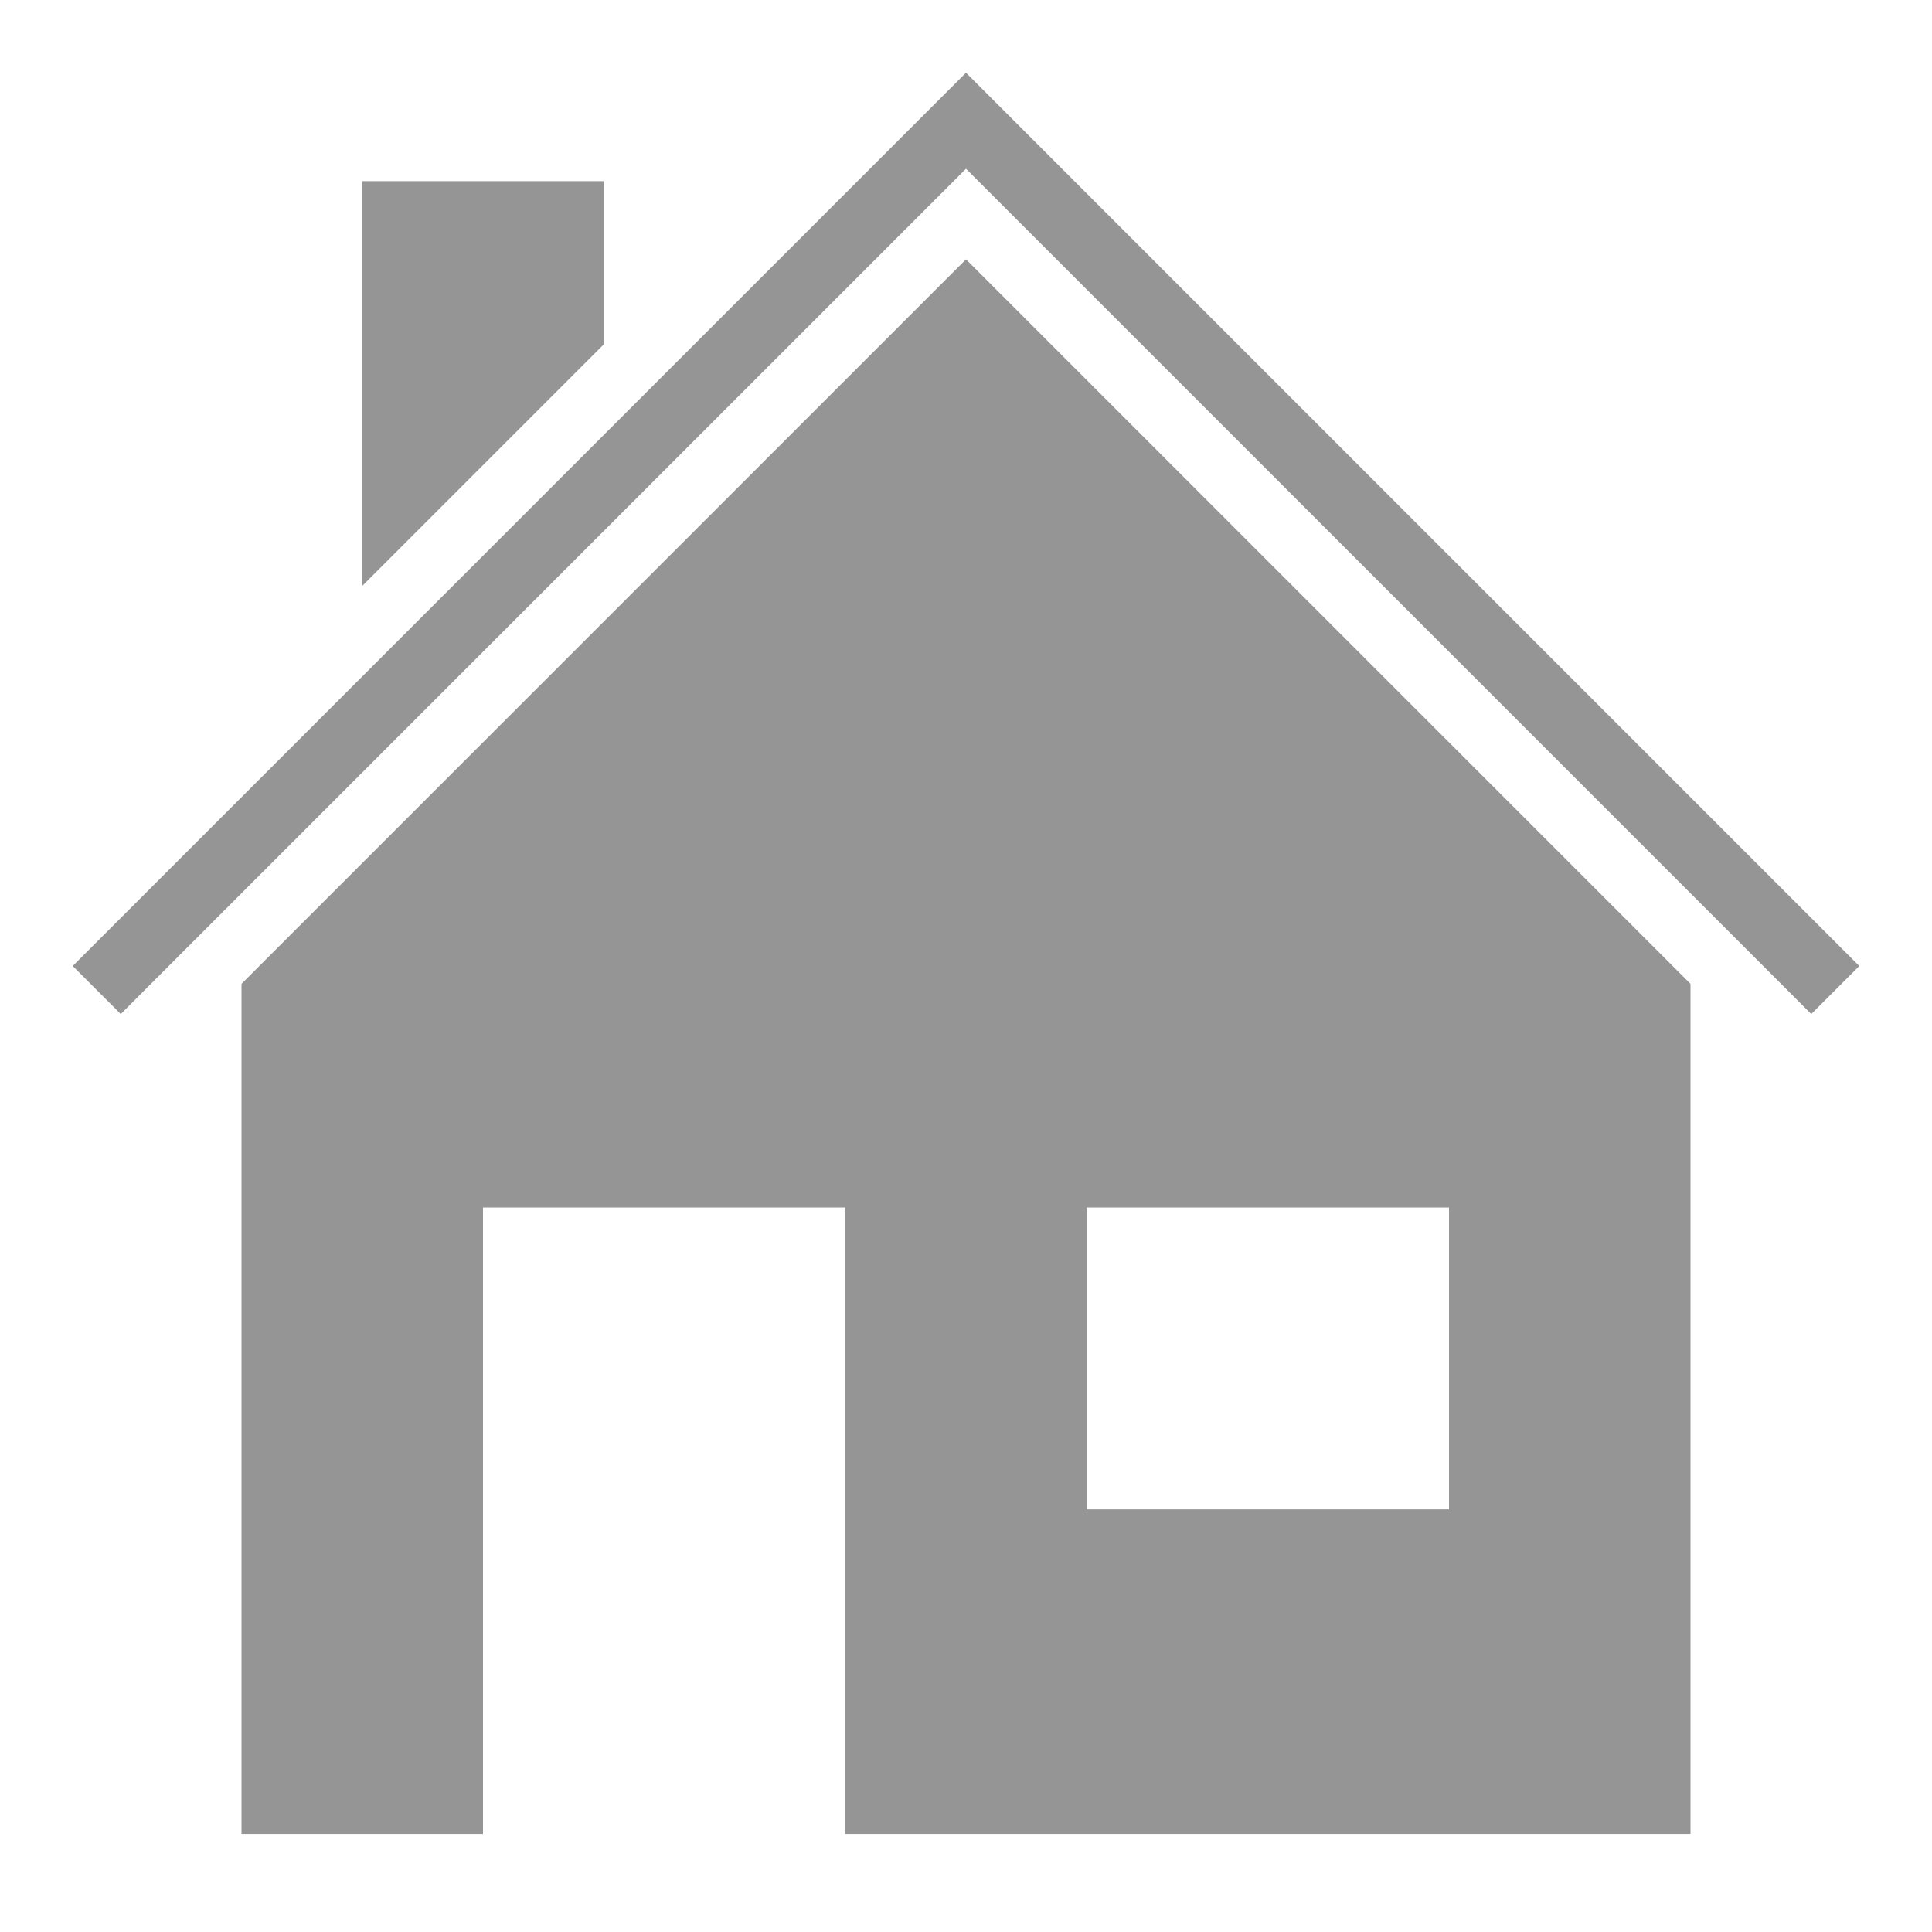
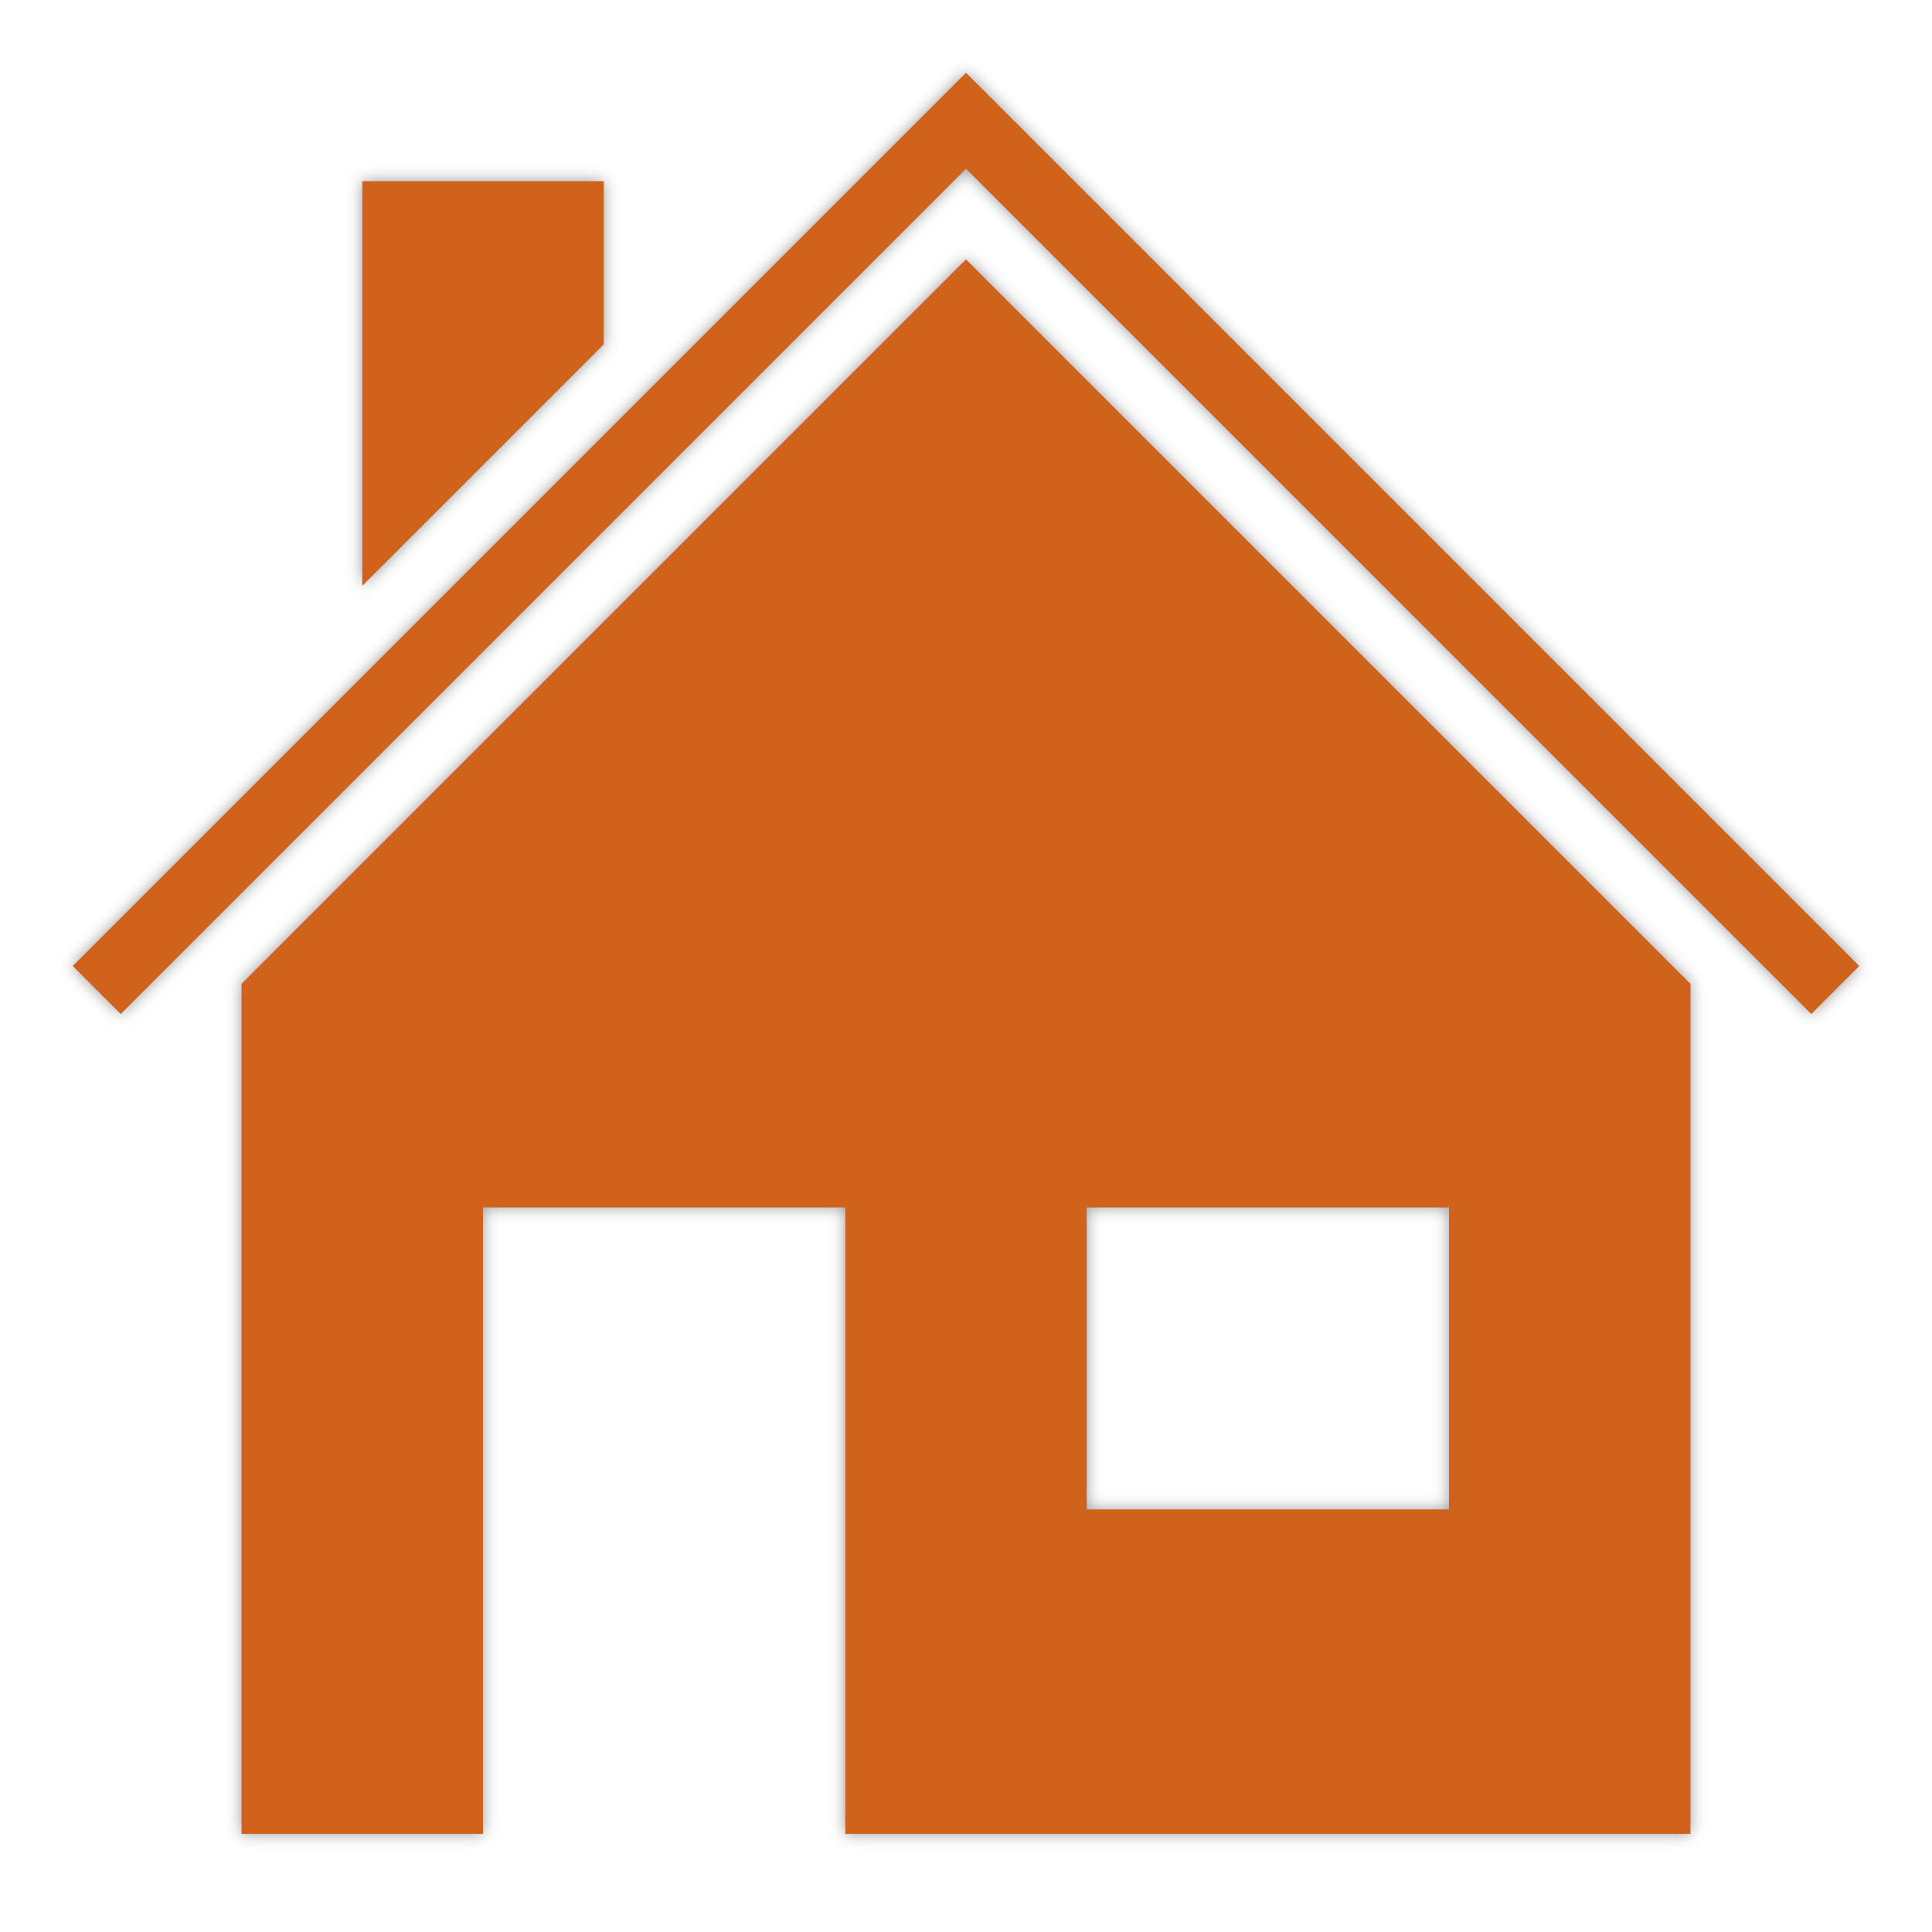
- <svg xmlns="http://www.w3.org/2000/svg" viewBox="0 0 512 512" height="512" width="512">
-   <g class="" transform="translate(0,0)" style="">
-     <path d="M256 19.27L25.637 249.638 19.27 256 32 268.73l6.363-6.367L256 44.727l217.637 217.636L480 268.73 492.73 256l-6.367-6.363zM96 48v107.273l64-64.002V48zm160 20.727l-192 192V486h64V320h96v166h224V260.727zM288 320h96v80h-96z" fill="#959595" fill-opacity="1" />
+ <svg xmlns="http://www.w3.org/2000/svg" viewBox="0 0 512 512" width="512" height="512">
+   <defs>
+     <filter id="shadow-1" height="300%" width="300%" x="-100%" y="-100%">
+       <feFlood flood-color="#999" result="flood" />
+       <feComposite in="flood" in2="SourceGraphic" operator="atop" result="composite" />
+       <feGaussianBlur in="composite" stdDeviation="2" result="blur" />
+       <feOffset result="offset" />
+       <feComposite in="SourceGraphic" in2="offset" operator="over" />
+     </filter>
+   </defs>
+   <g class="" style="" transform="translate(0,0)">
+     <path d="M256 19.27 25.637 249.638 19.27 256 32 268.73l6.363-6.367L256 44.727l217.637 217.636L480 268.73 492.73 256l-6.367-6.363zM96 48v107.273l64-64.002V48zm160 20.727-192 192V486h64V320h96v166h224V260.727zM288 320h96v80h-96z" fill="#d0641c" fill-opacity="1" filter="url(#shadow-1)" />
  </g>
</svg>
